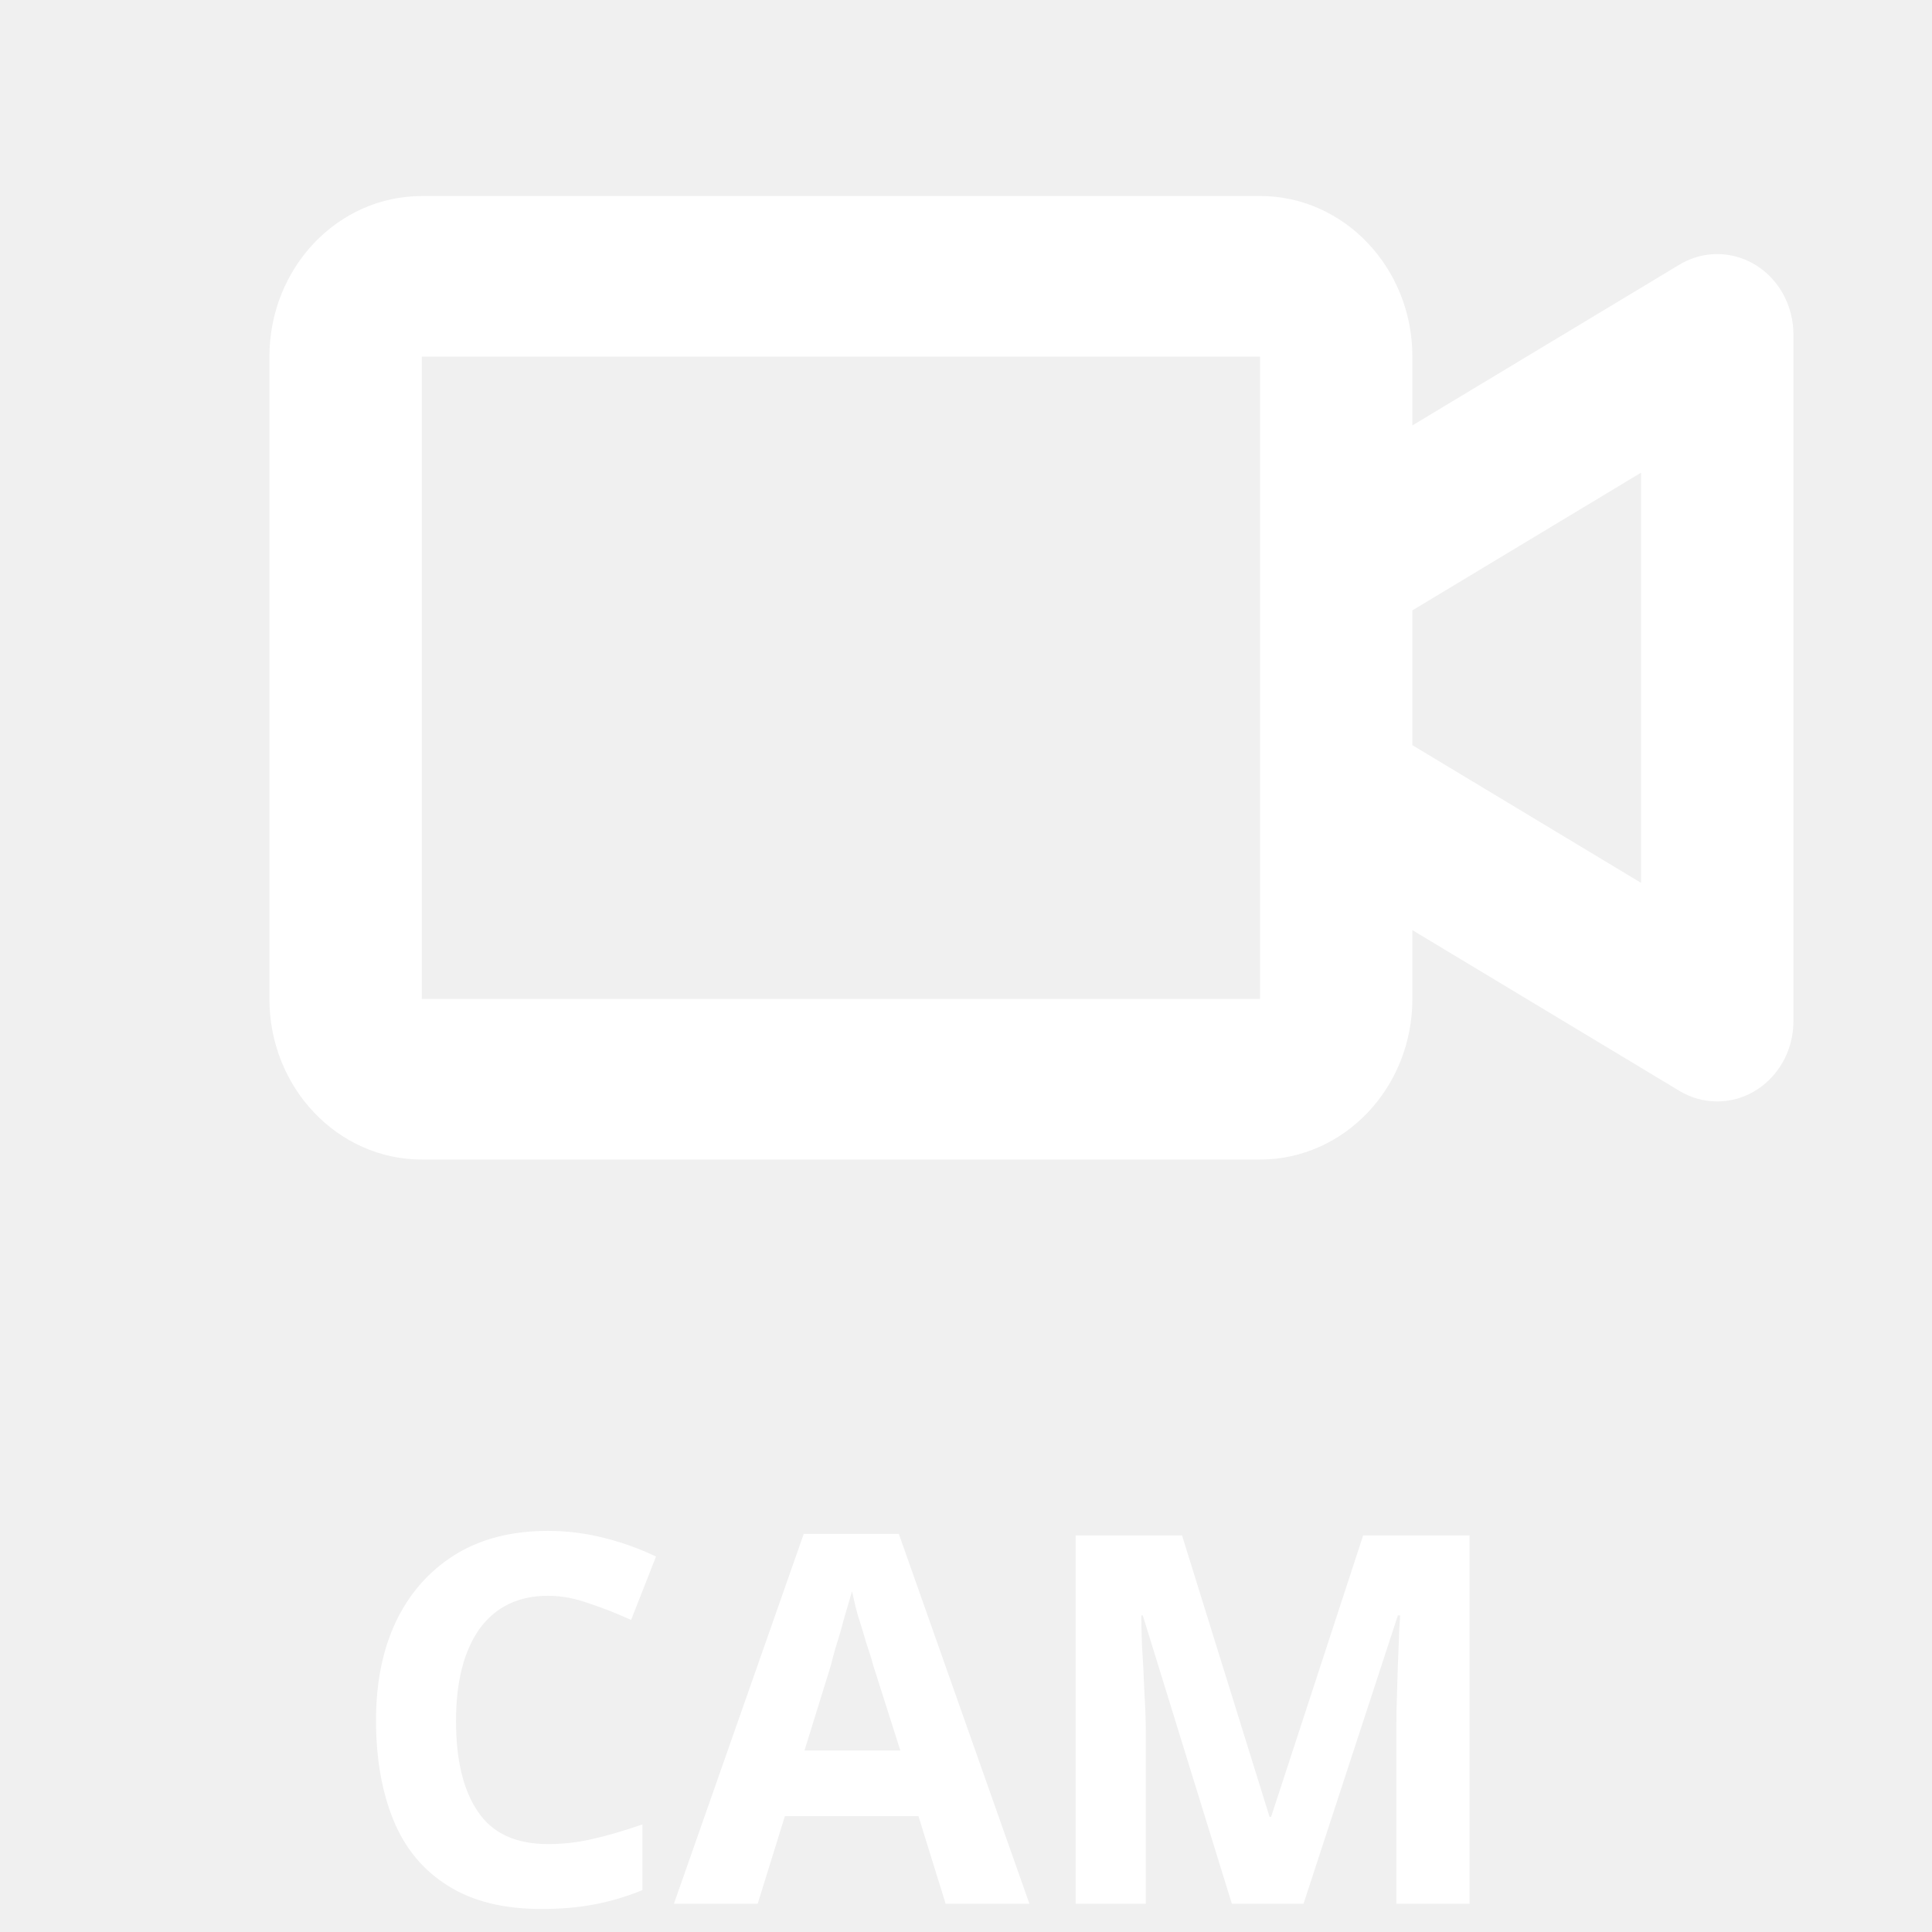
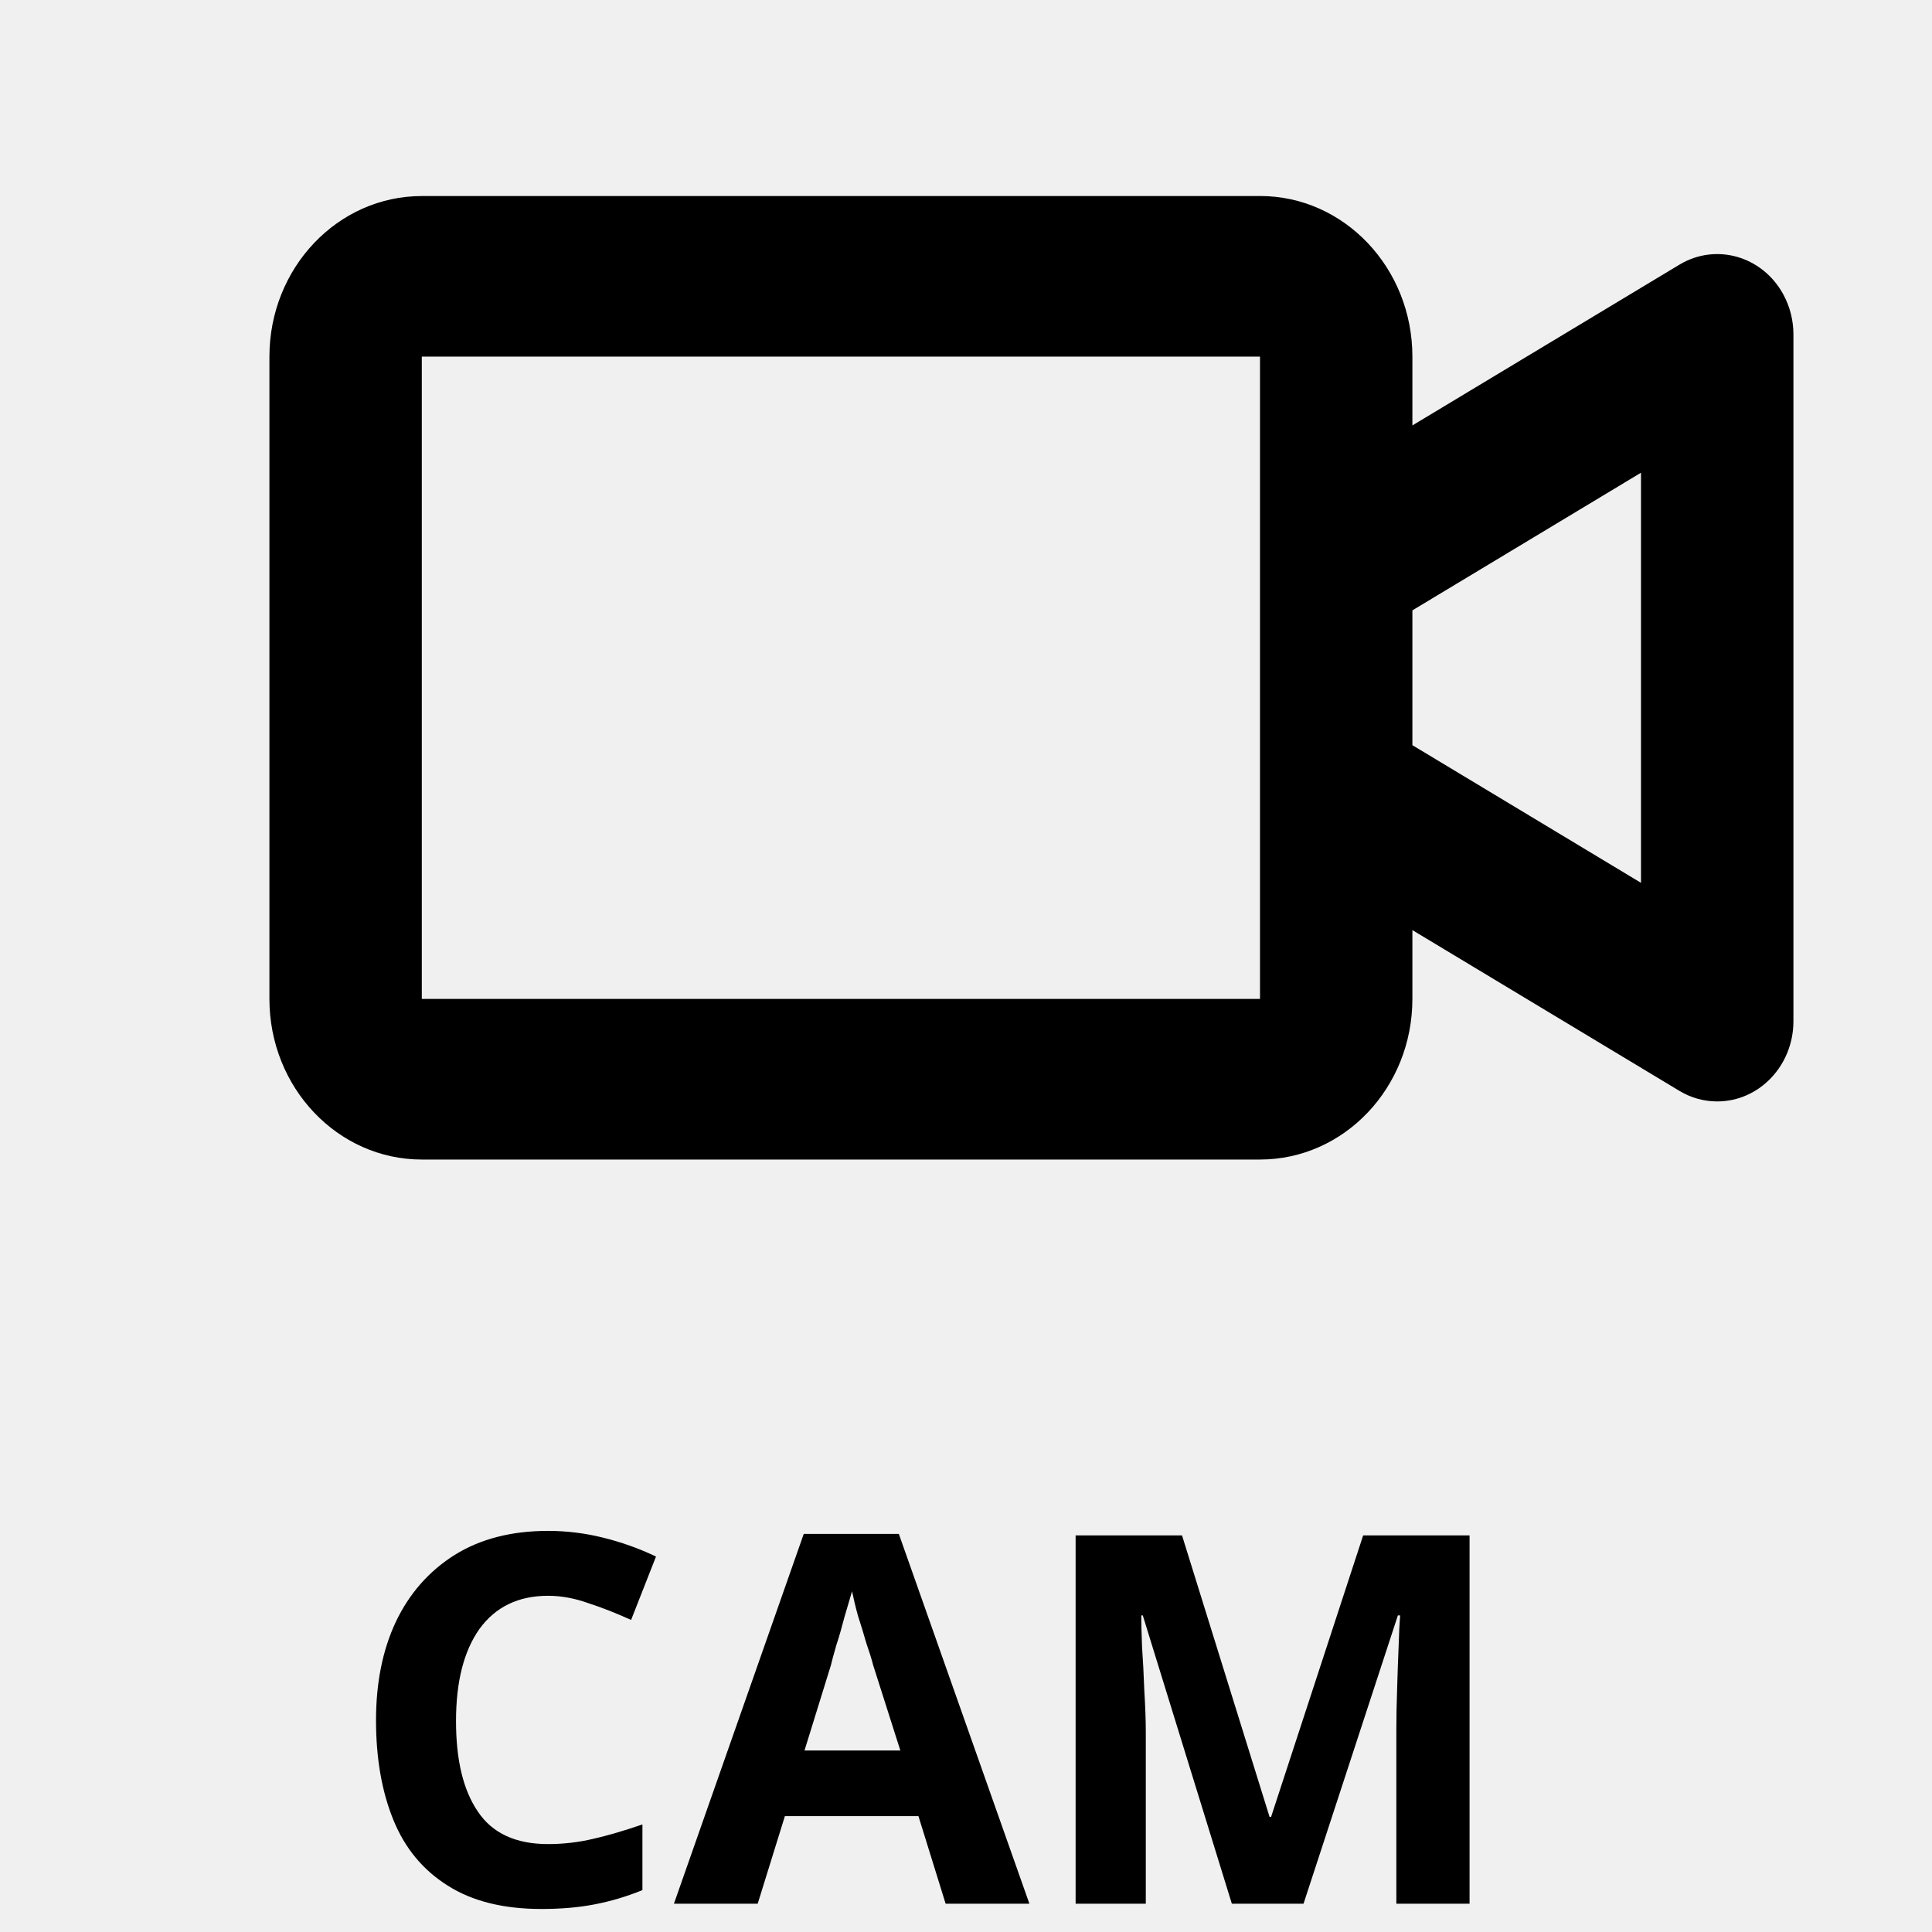
- <svg xmlns="http://www.w3.org/2000/svg" fill="none" height="40" width="40" viewBox="0 0 40 40" version="1.1" id="svg30803">
+ <svg xmlns="http://www.w3.org/2000/svg" height="40" width="40" viewBox="0 0 40 40" version="1.1" id="svg30803">
  <defs id="defs30807" />
-   <text xml:space="preserve" style="font-style:normal;font-weight:normal;font-size:10.667px;line-height:1.25;font-family:sans-serif;fill:#ffffff;fill-opacity:1;stroke:none" x="7.161" y="39.415" id="text33115">
-     <tspan id="tspan33113" x="7.161" y="39.415" style="font-style:normal;font-variant:normal;font-weight:bold;font-stretch:normal;font-size:10.667px;font-family:sans-serif;-inkscape-font-specification:'sans-serif Bold';fill:#ffffff">CAM</tspan>
+   <text xml:space="preserve" style="font-style:normal;font-weight:normal;font-size:10.667px;line-height:1.25;font-family:sans-serif;;fill-opacity:1;stroke:none" x="7.161" y="39.415" id="text33115">
+     <tspan id="tspan33113" x="7.161" y="39.415" style="font-style:normal;font-variant:normal;font-weight:bold;font-stretch:normal;font-size:10.667px;font-family:sans-serif;-inkscape-font-specification:'sans-serif Bold';">CAM</tspan>
  </text>
-   <path fill-rule="evenodd" clip-rule="evenodd" d="M 26.087,4.059 H 8.733 c -1.743,0 -3.155,1.489 -3.155,3.325 V 20.682 c 0,1.836 1.413,3.325 3.155,3.325 H 26.087 c 1.743,0 3.155,-1.489 3.155,-3.325 v -1.425 l 5.528,3.328 c 0.238,0.144 0.508,0.219 0.783,0.219 0.871,0 1.578,-0.744 1.578,-1.662 V 6.923 c 0,-0.289 -0.072,-0.574 -0.208,-0.825 C 36.49,5.301 35.527,5.024 34.77,5.48 L 29.242,8.808 V 7.383 c 0,-1.836 -1.413,-3.325 -3.155,-3.325 z m 0,6.649 v 6.649 3.325 H 8.733 V 7.383 H 26.087 Z m 7.888,7.57 -4.733,-2.85 v -2.791 l 4.733,-2.85 z" id="path20390" style="fill:#ffffff;stroke-width:1.767" />
+   <path fill-rule="evenodd" clip-rule="evenodd" d="M 26.087,4.059 H 8.733 c -1.743,0 -3.155,1.489 -3.155,3.325 V 20.682 c 0,1.836 1.413,3.325 3.155,3.325 H 26.087 c 1.743,0 3.155,-1.489 3.155,-3.325 v -1.425 l 5.528,3.328 c 0.238,0.144 0.508,0.219 0.783,0.219 0.871,0 1.578,-0.744 1.578,-1.662 V 6.923 c 0,-0.289 -0.072,-0.574 -0.208,-0.825 C 36.49,5.301 35.527,5.024 34.77,5.48 L 29.242,8.808 V 7.383 c 0,-1.836 -1.413,-3.325 -3.155,-3.325 z m 0,6.649 v 6.649 3.325 H 8.733 V 7.383 H 26.087 Z m 7.888,7.57 -4.733,-2.85 v -2.791 l 4.733,-2.85 z" id="path20390" style=";stroke-width:1.767" />
</svg>
